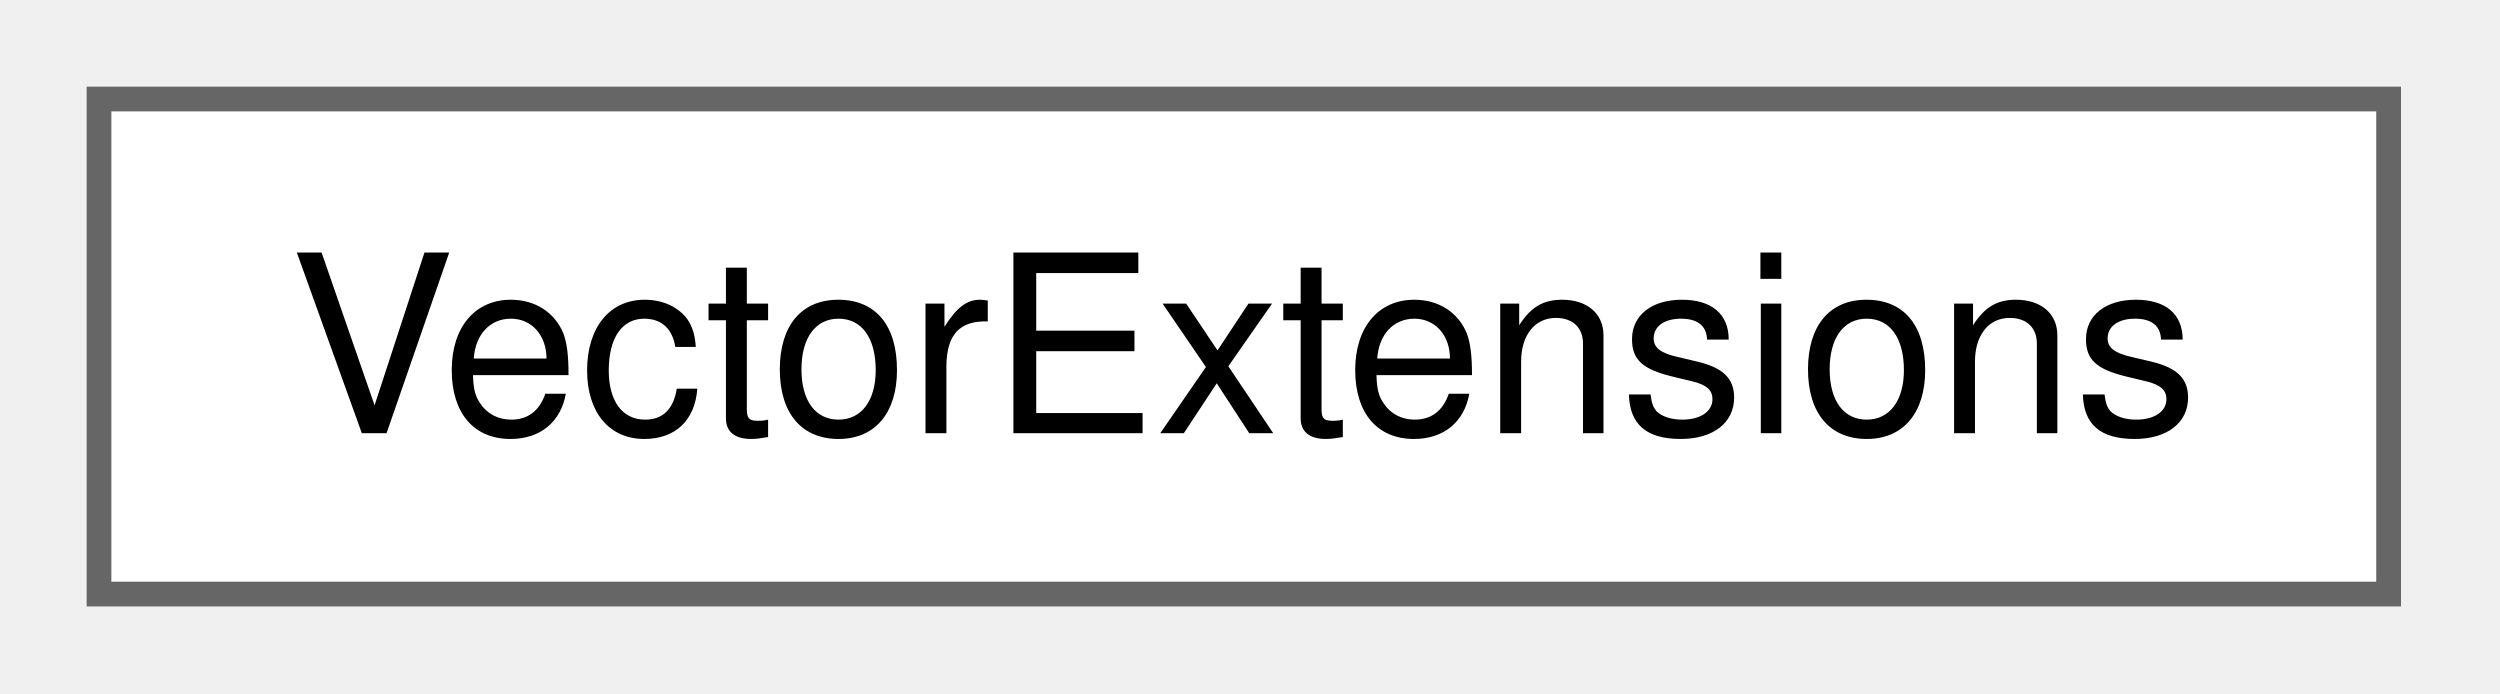
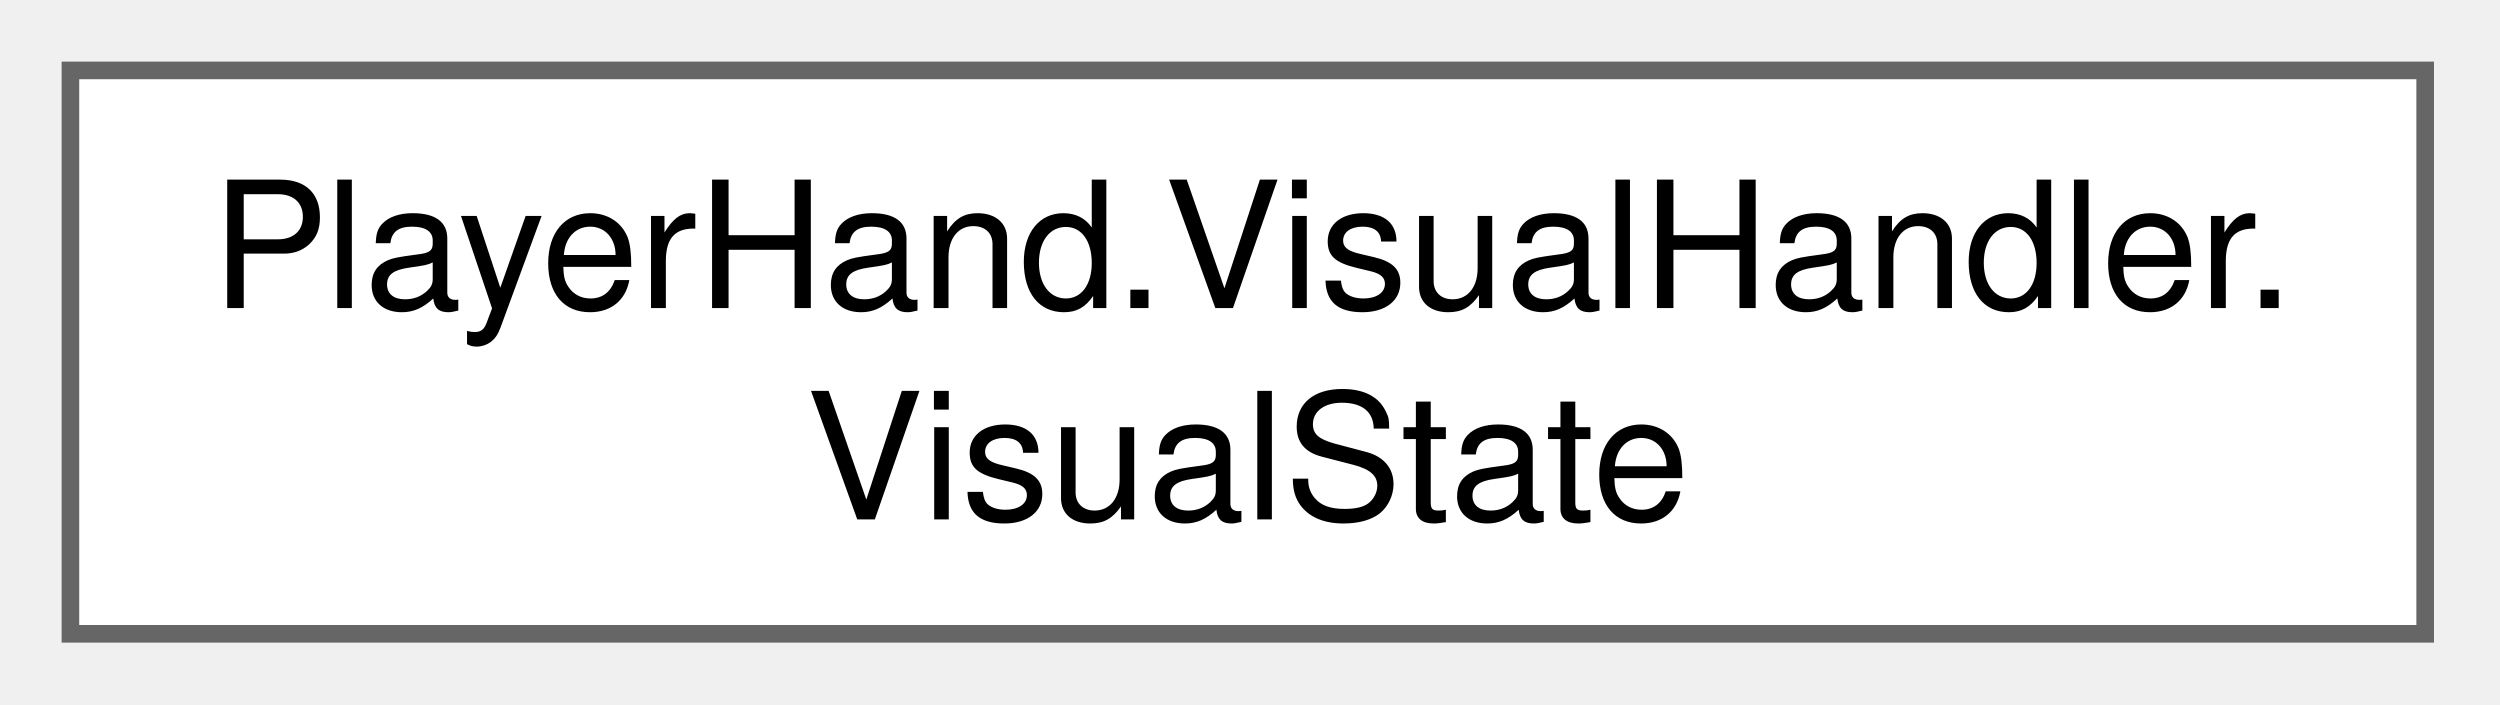
- <svg xmlns="http://www.w3.org/2000/svg" xmlns:xlink="http://www.w3.org/1999/xlink" width="101pt" height="28pt" viewBox="0.00 0.00 101.00 28.00">
-   <g id="graph0" class="graph" transform="scale(1 1) rotate(0) translate(4 24)">
+ <svg xmlns="http://www.w3.org/2000/svg" xmlns:xlink="http://www.w3.org/1999/xlink" width="142pt" height="40pt" viewBox="0.00 0.00 142.00 40.00">
+   <g id="graph0" class="graph" transform="scale(1 1) rotate(0) translate(4 36)">
    <g id="Node000000" class="node">
      <g id="a_Node000000">
-         <a xlink:href="class_vector_extensions.html" target="_top" xlink:title=" ">
-           <polygon fill="white" stroke="#666666" points="92.5,-20 0,-20 0,0 92.5,0 92.5,-20" />
-           <text xml:space="preserve" text-anchor="middle" x="46.25" y="-6.5" font-family="Helvetica,sans-Serif" font-size="10.00">VectorExtensions</text>
+         <a xlink:href="struct_player_hand_1_1_visual_handler_1_1_visual_state.html" target="_top" xlink:title=" ">
+           <polygon fill="white" stroke="#666666" points="133.75,-32 0,-32 0,0 133.75,0 133.75,-32" />
+           <text xml:space="preserve" text-anchor="start" x="8" y="-18.5" font-family="Helvetica,sans-Serif" font-size="10.00">PlayerHand.VisualHandler.</text>
+           <text xml:space="preserve" text-anchor="middle" x="66.88" y="-6.5" font-family="Helvetica,sans-Serif" font-size="10.00">VisualState</text>
        </a>
      </g>
    </g>
  </g>
</svg>
